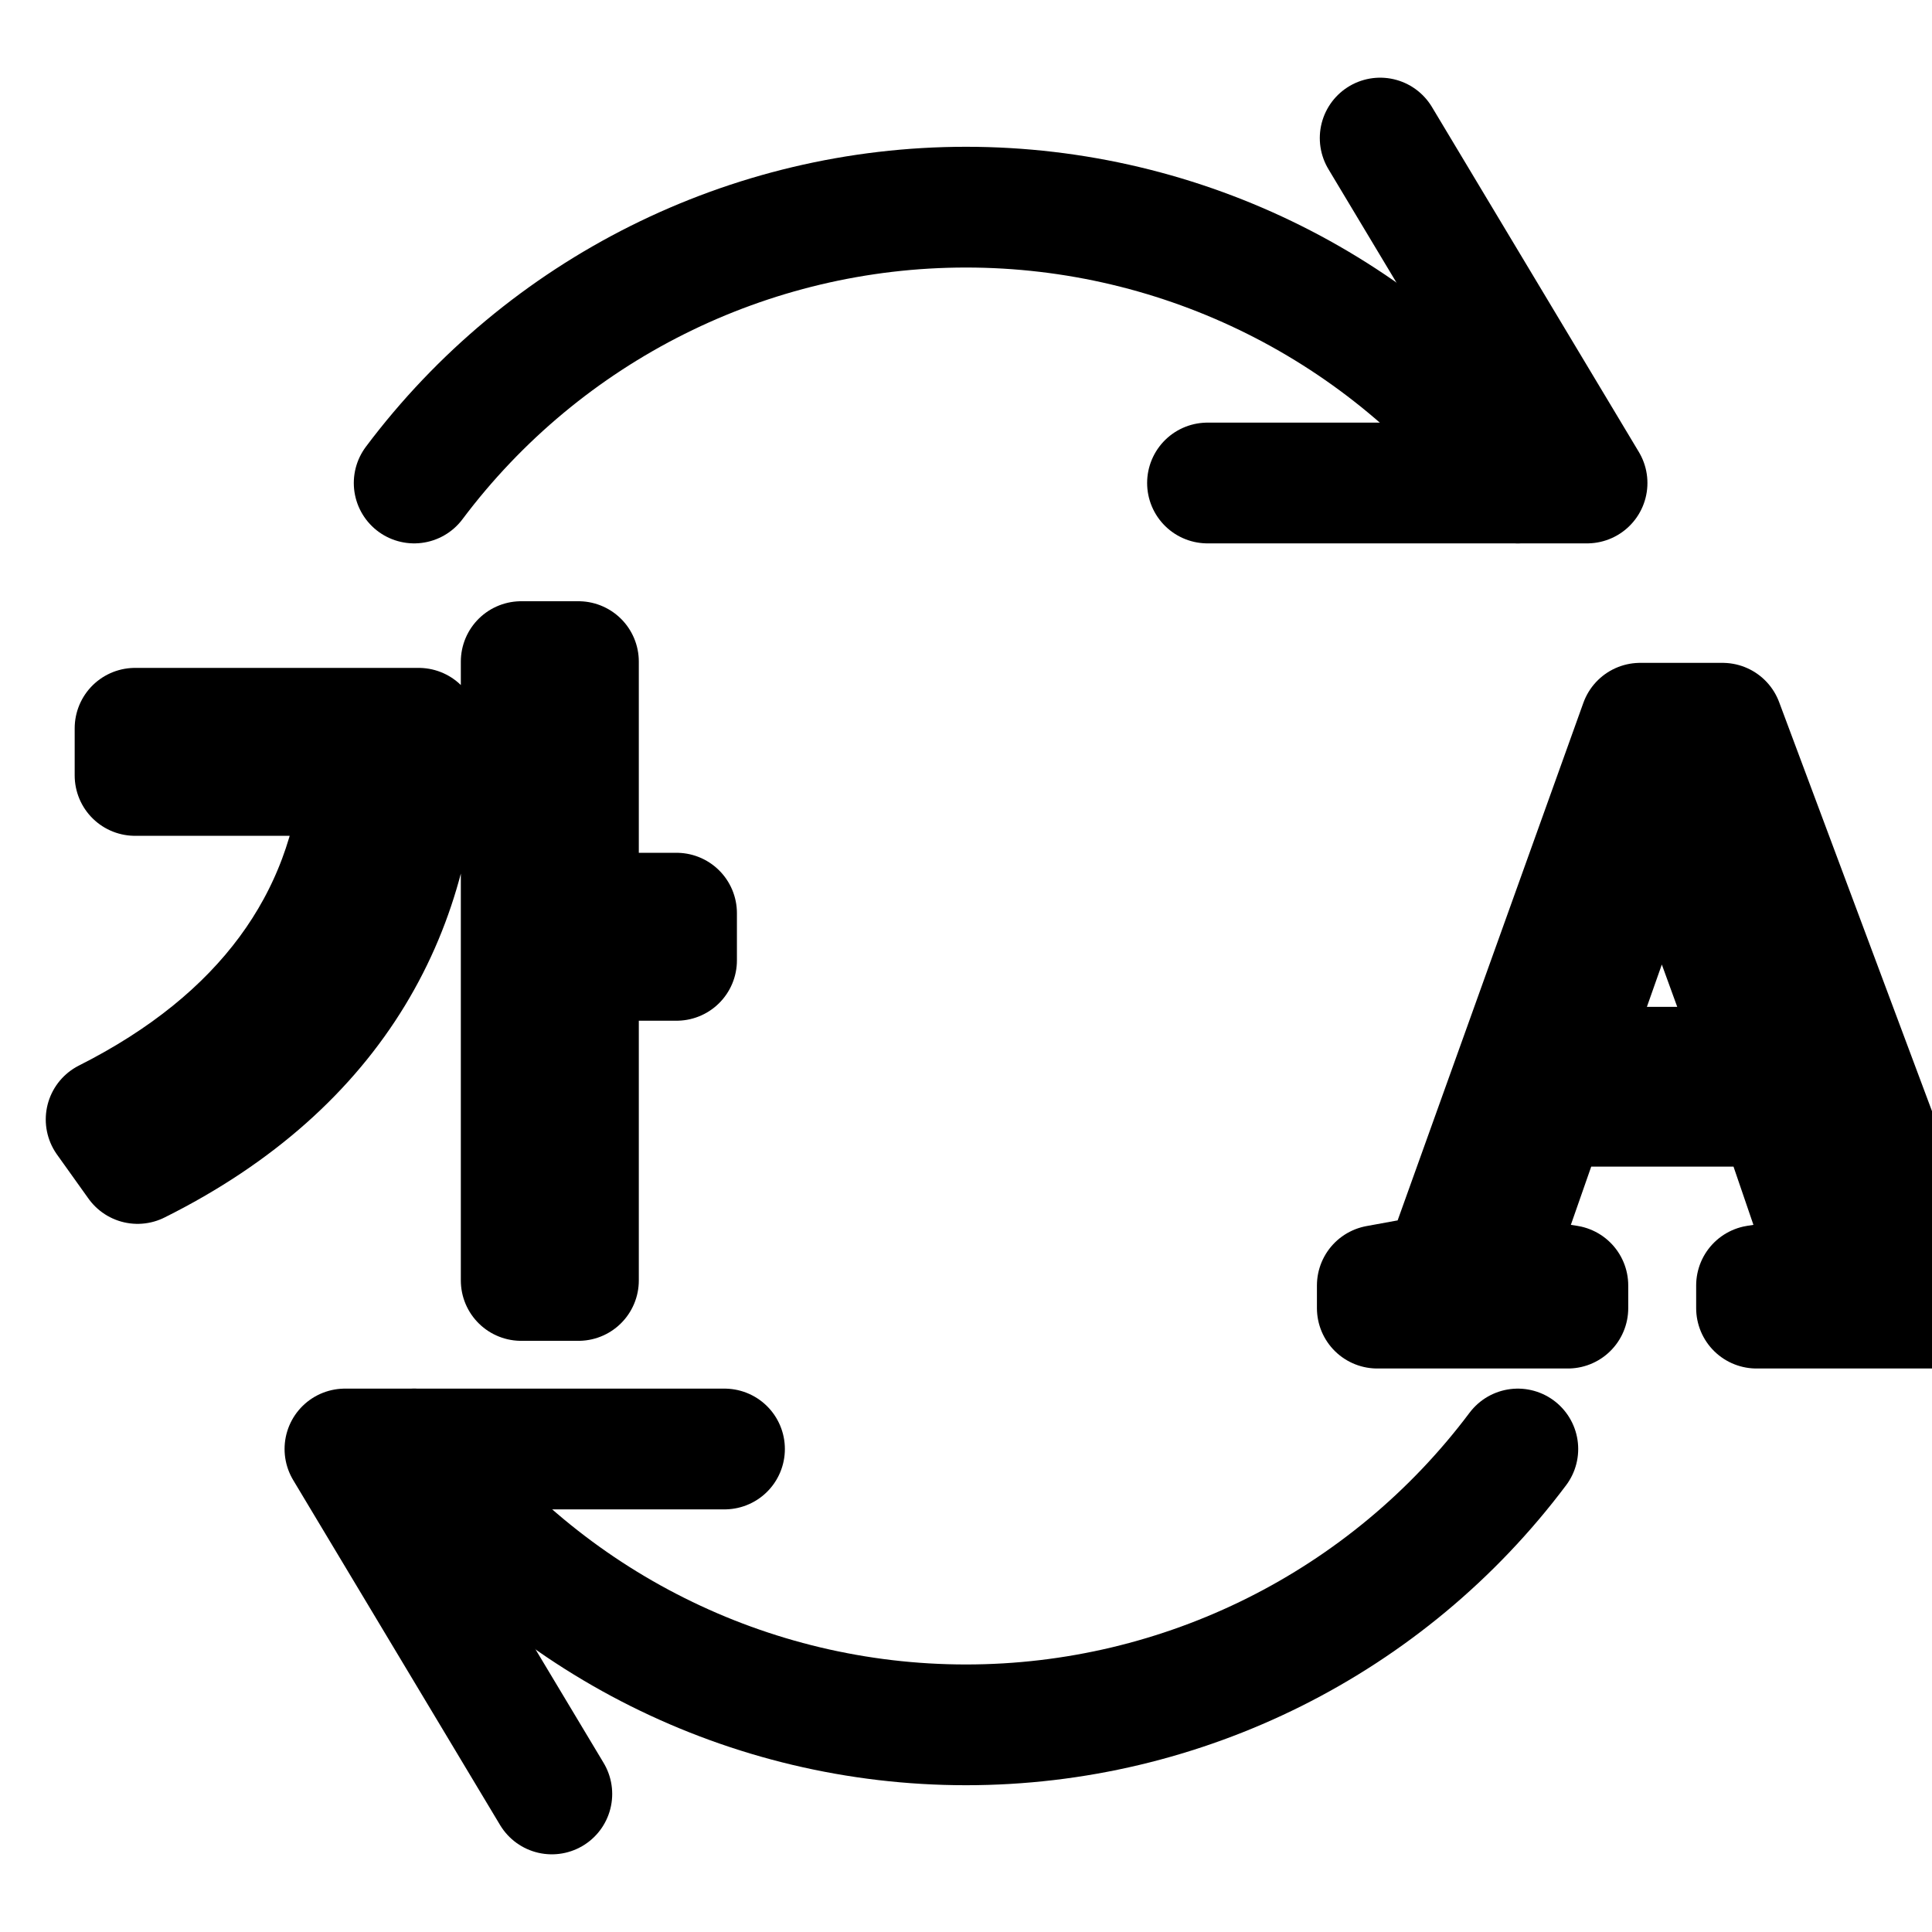
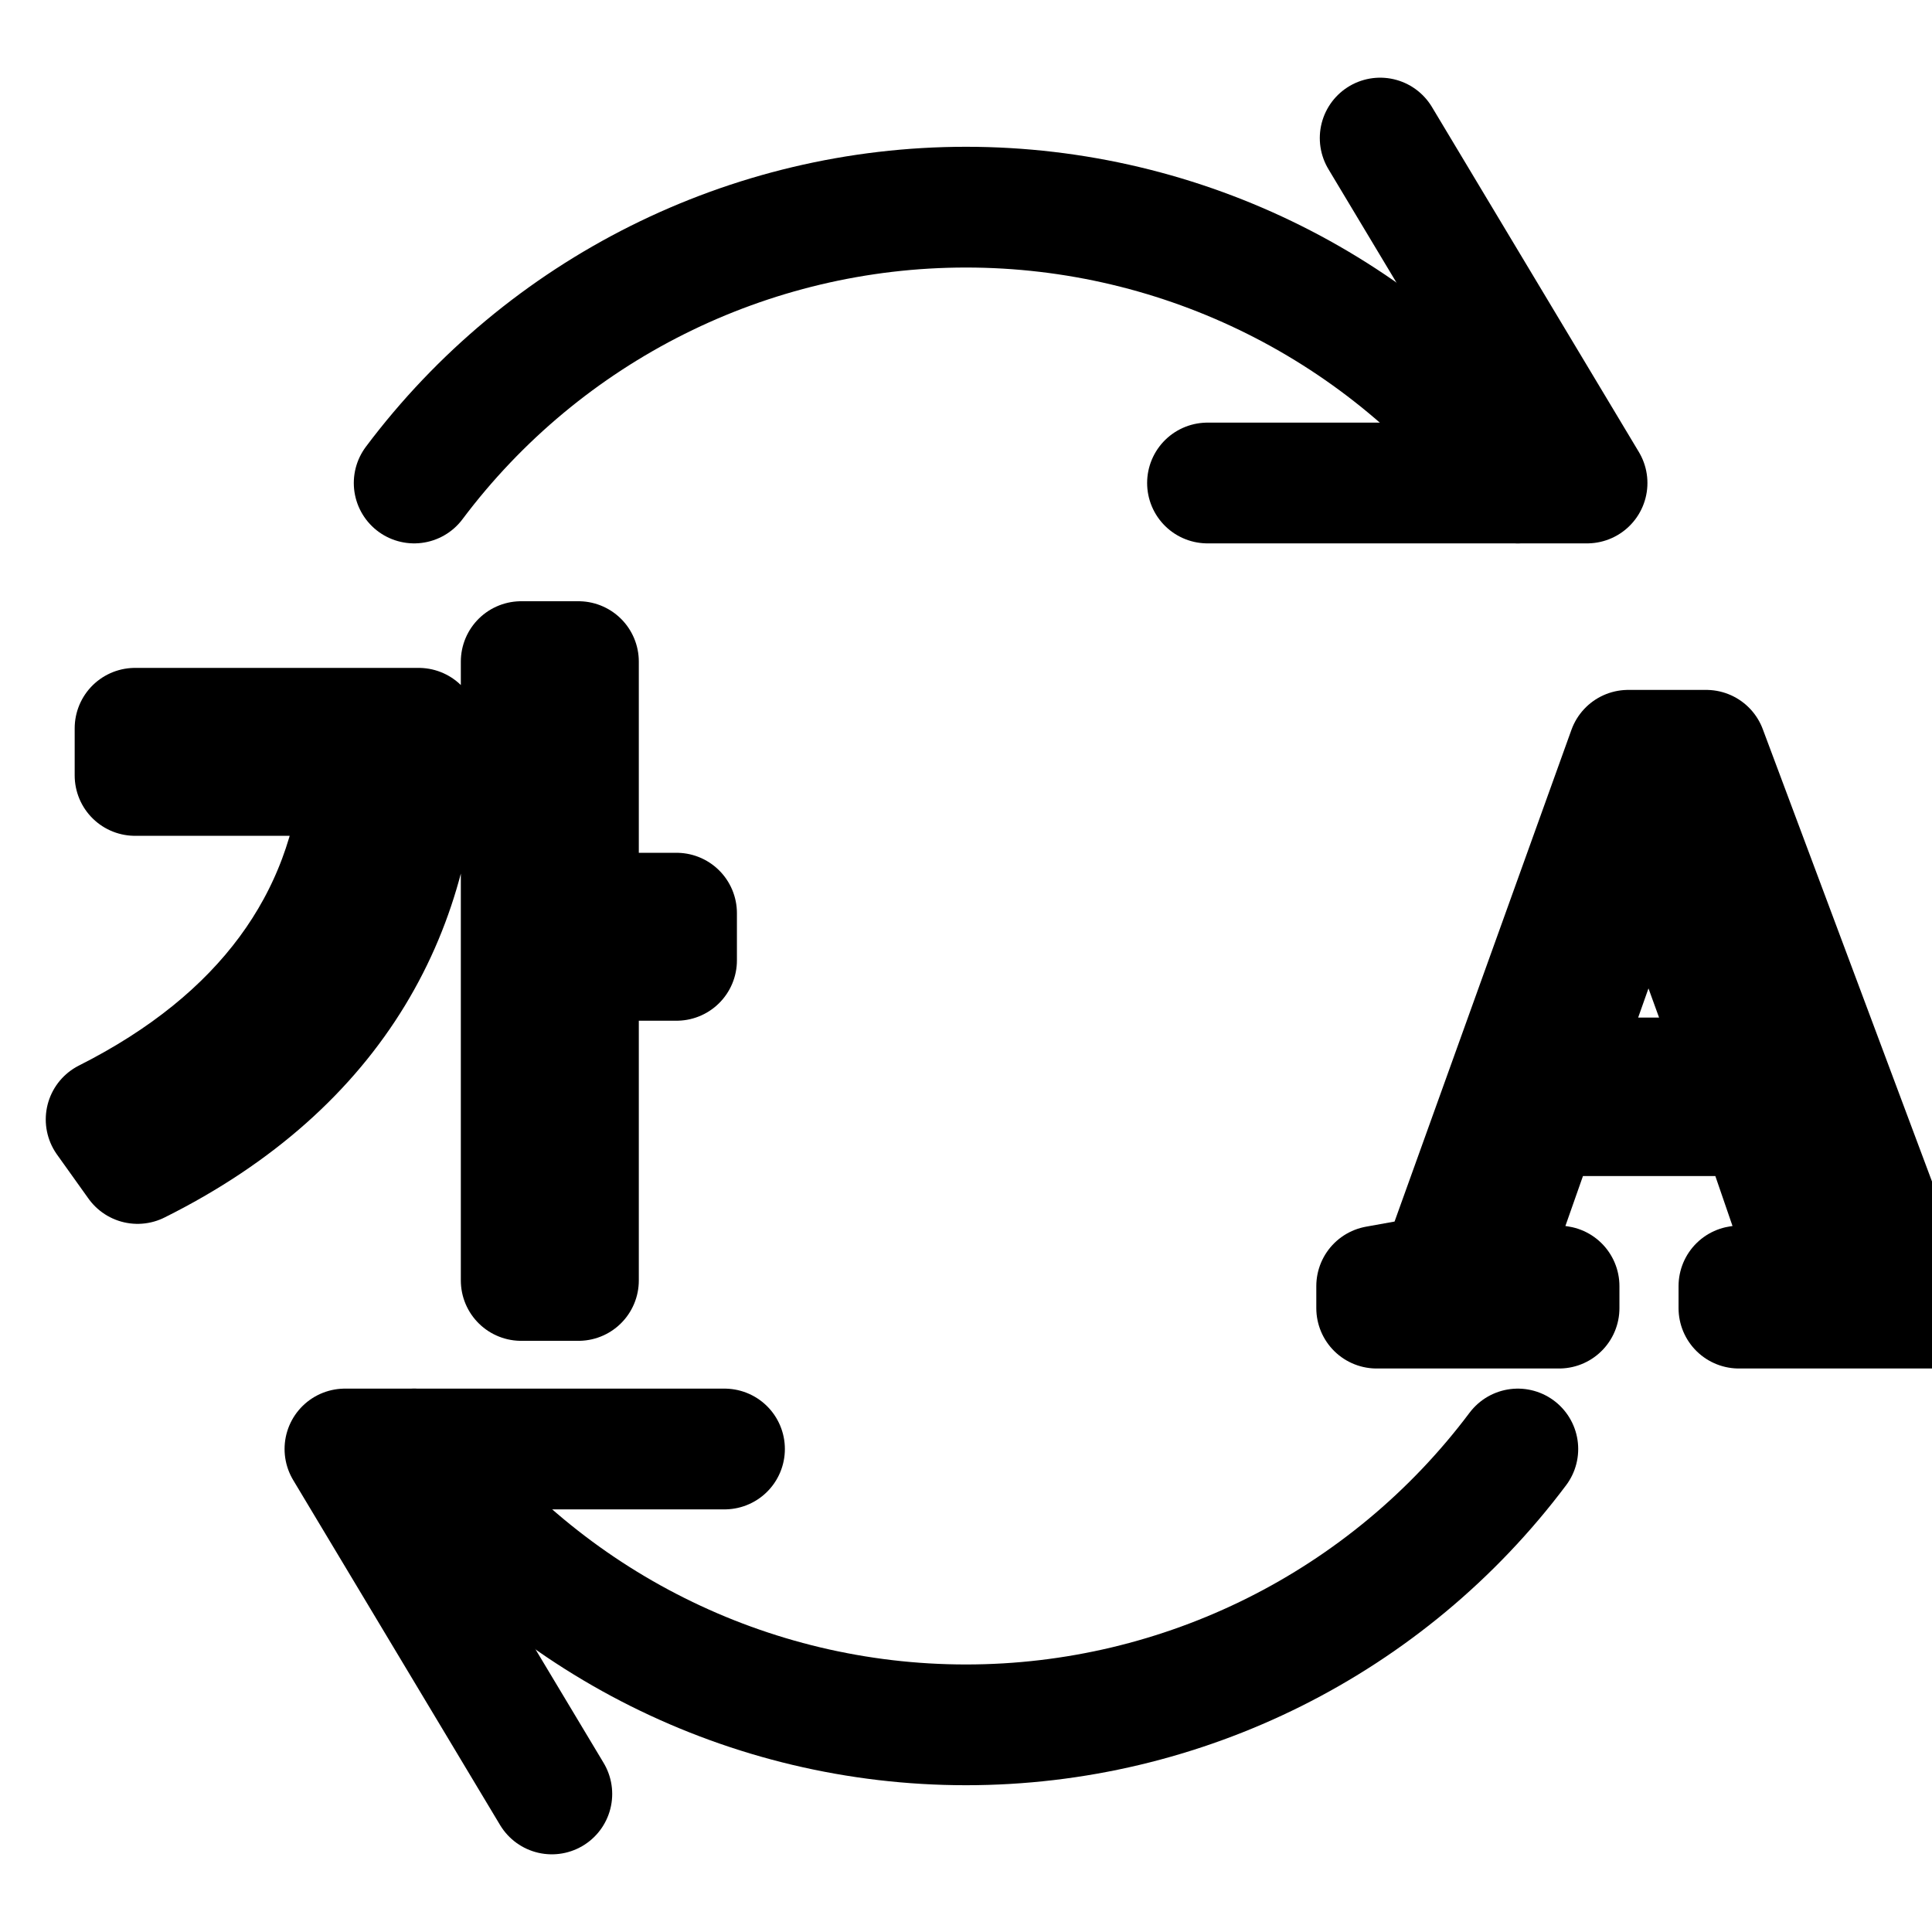
<svg xmlns="http://www.w3.org/2000/svg" width="18" height="18" viewBox="0 0 48 48" fill="none" stroke="currentColor" stroke-width="3" stroke-linecap="round" stroke-linejoin="round">
  <path d="M10.29 12a17.14 17.14 0 0 1 27.42 0" />
  <path d="M34.29 3.43l5.14 8.57h-9.43" />
  <path d="M37.71 36a17.14 17.14 0 0 1 -27.42 0" />
  <path d="M13.71 44.57l-5.14-8.57h9.43" />
  <text x="1.7" y="30.5" font-size="17" font-weight="300" fill="currentColor">가</text>
-   <text x="34" y="32.5" font-size="22" font-weight="300" fill="currentColor">A</text>
+   <text x="34" y="32.5" font-size="21" font-weight="300" fill="currentColor">A</text>
</svg>
